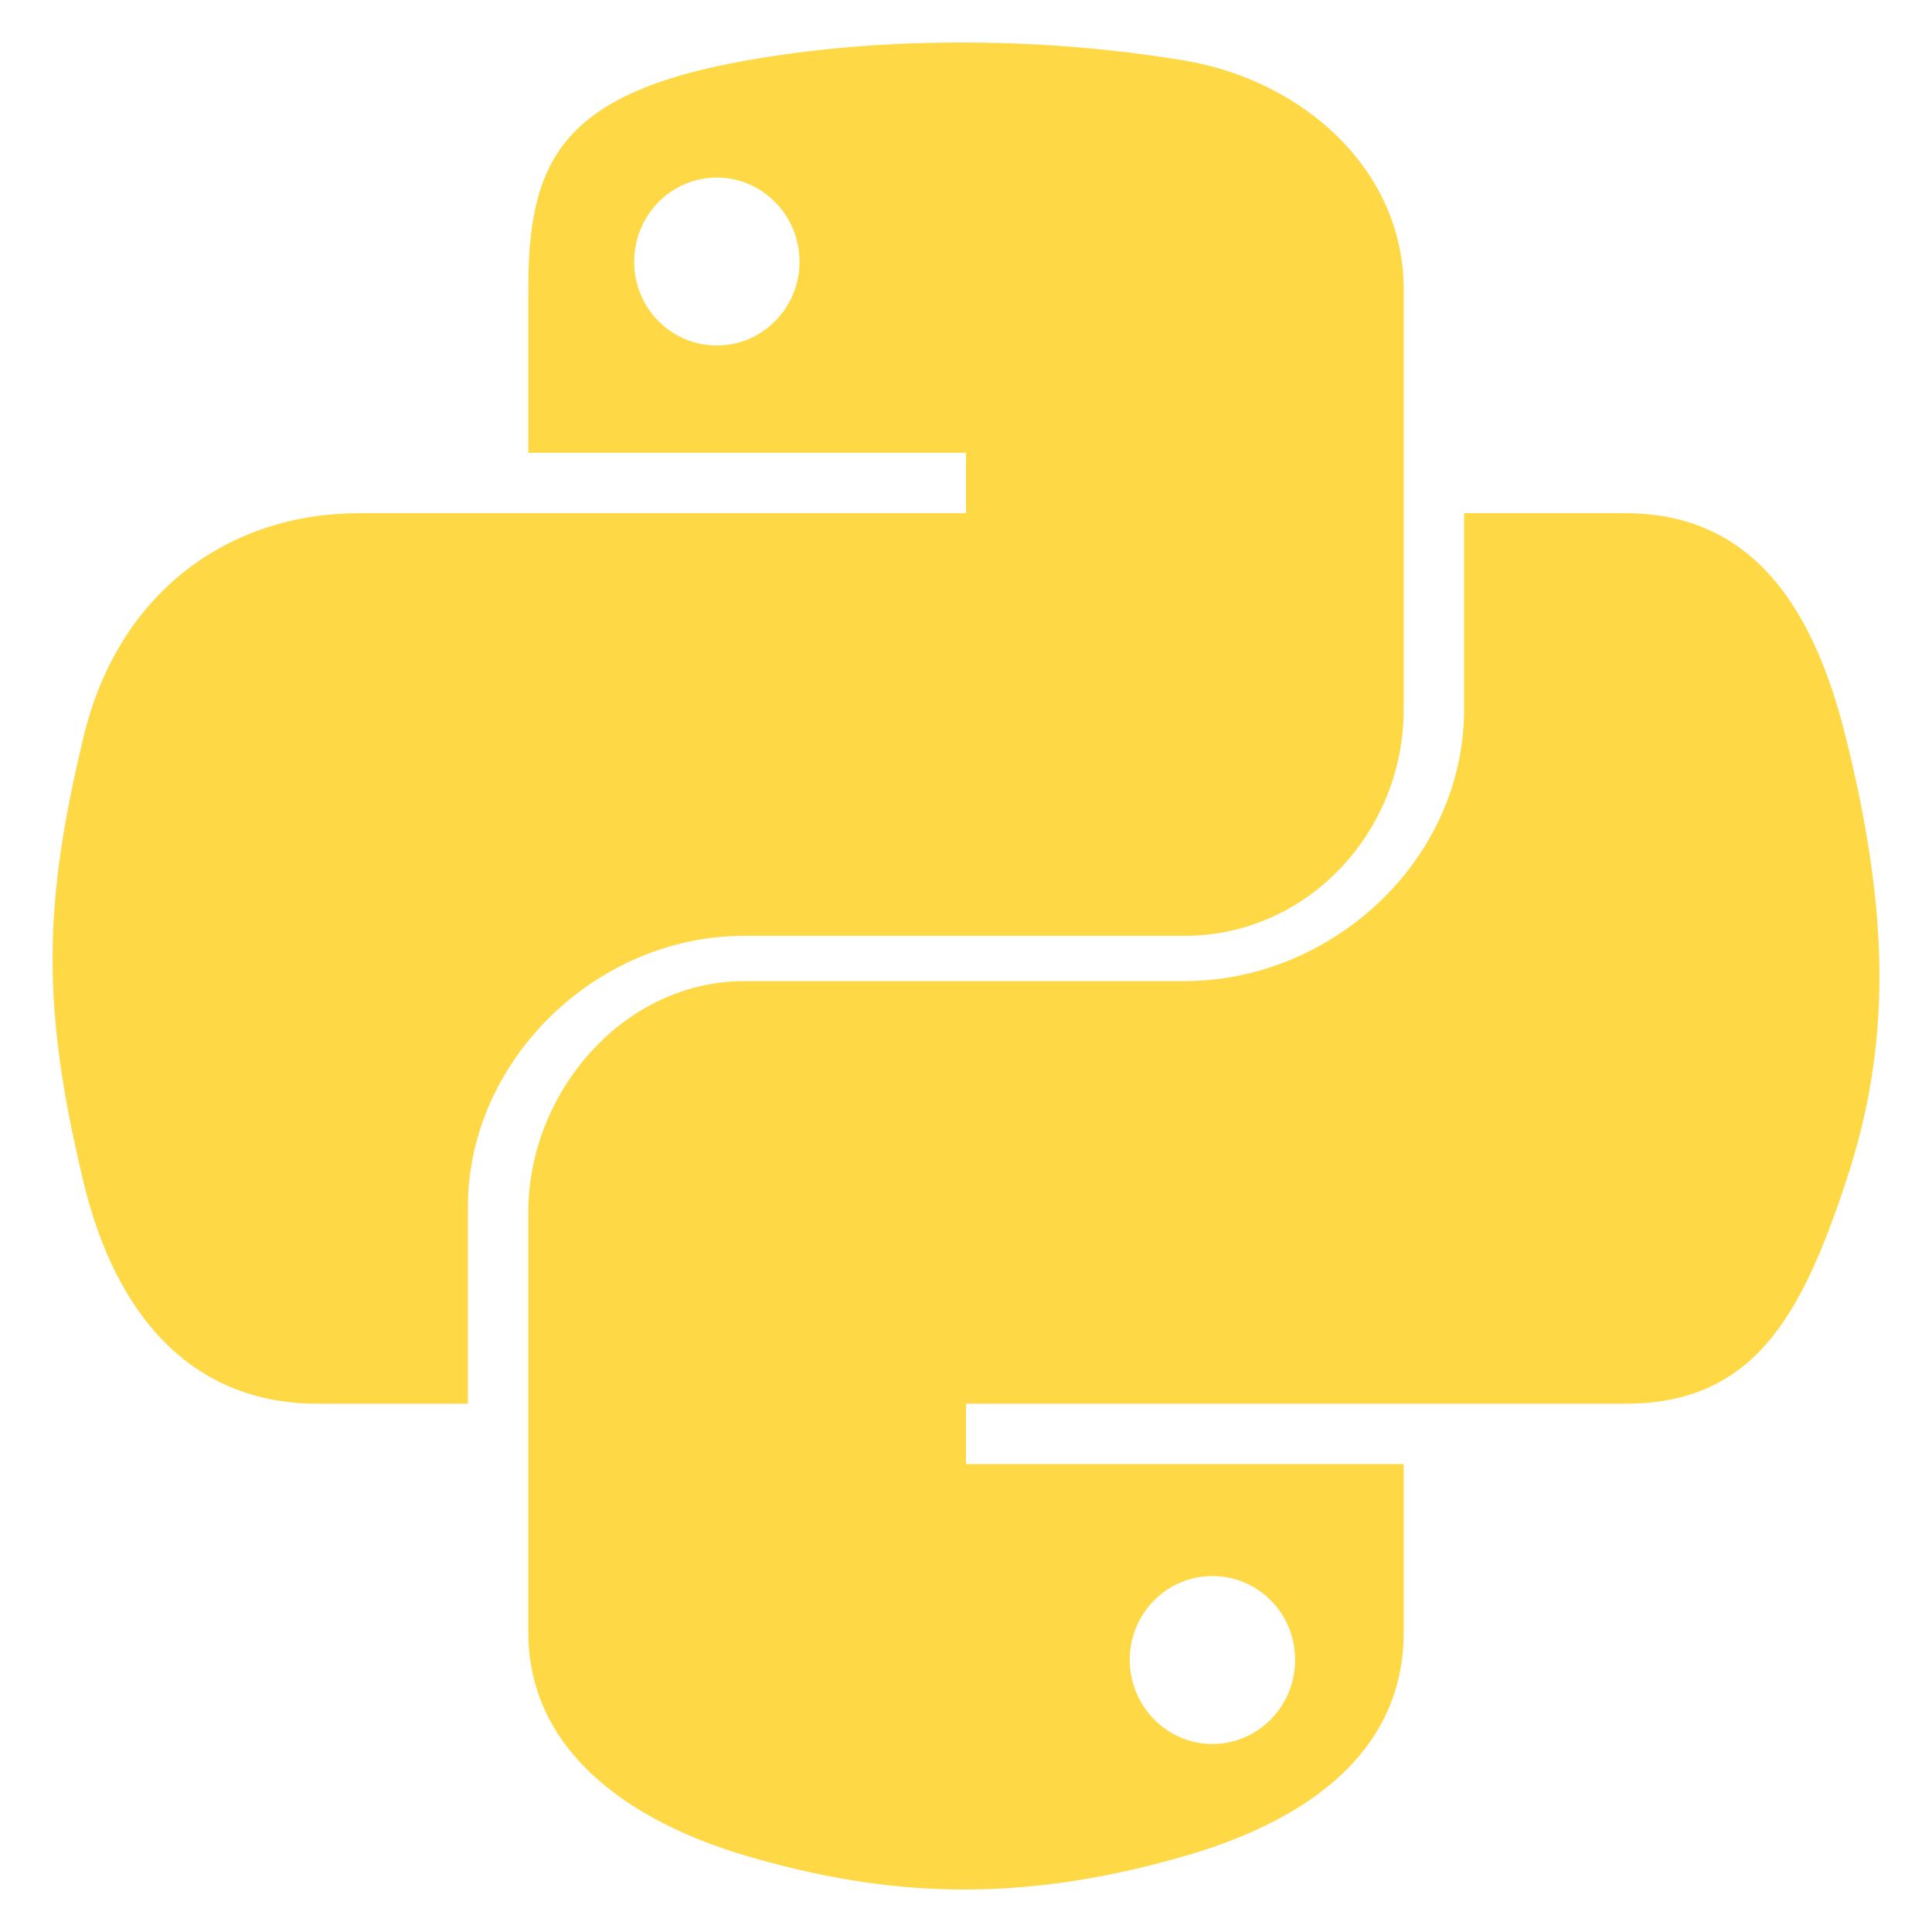
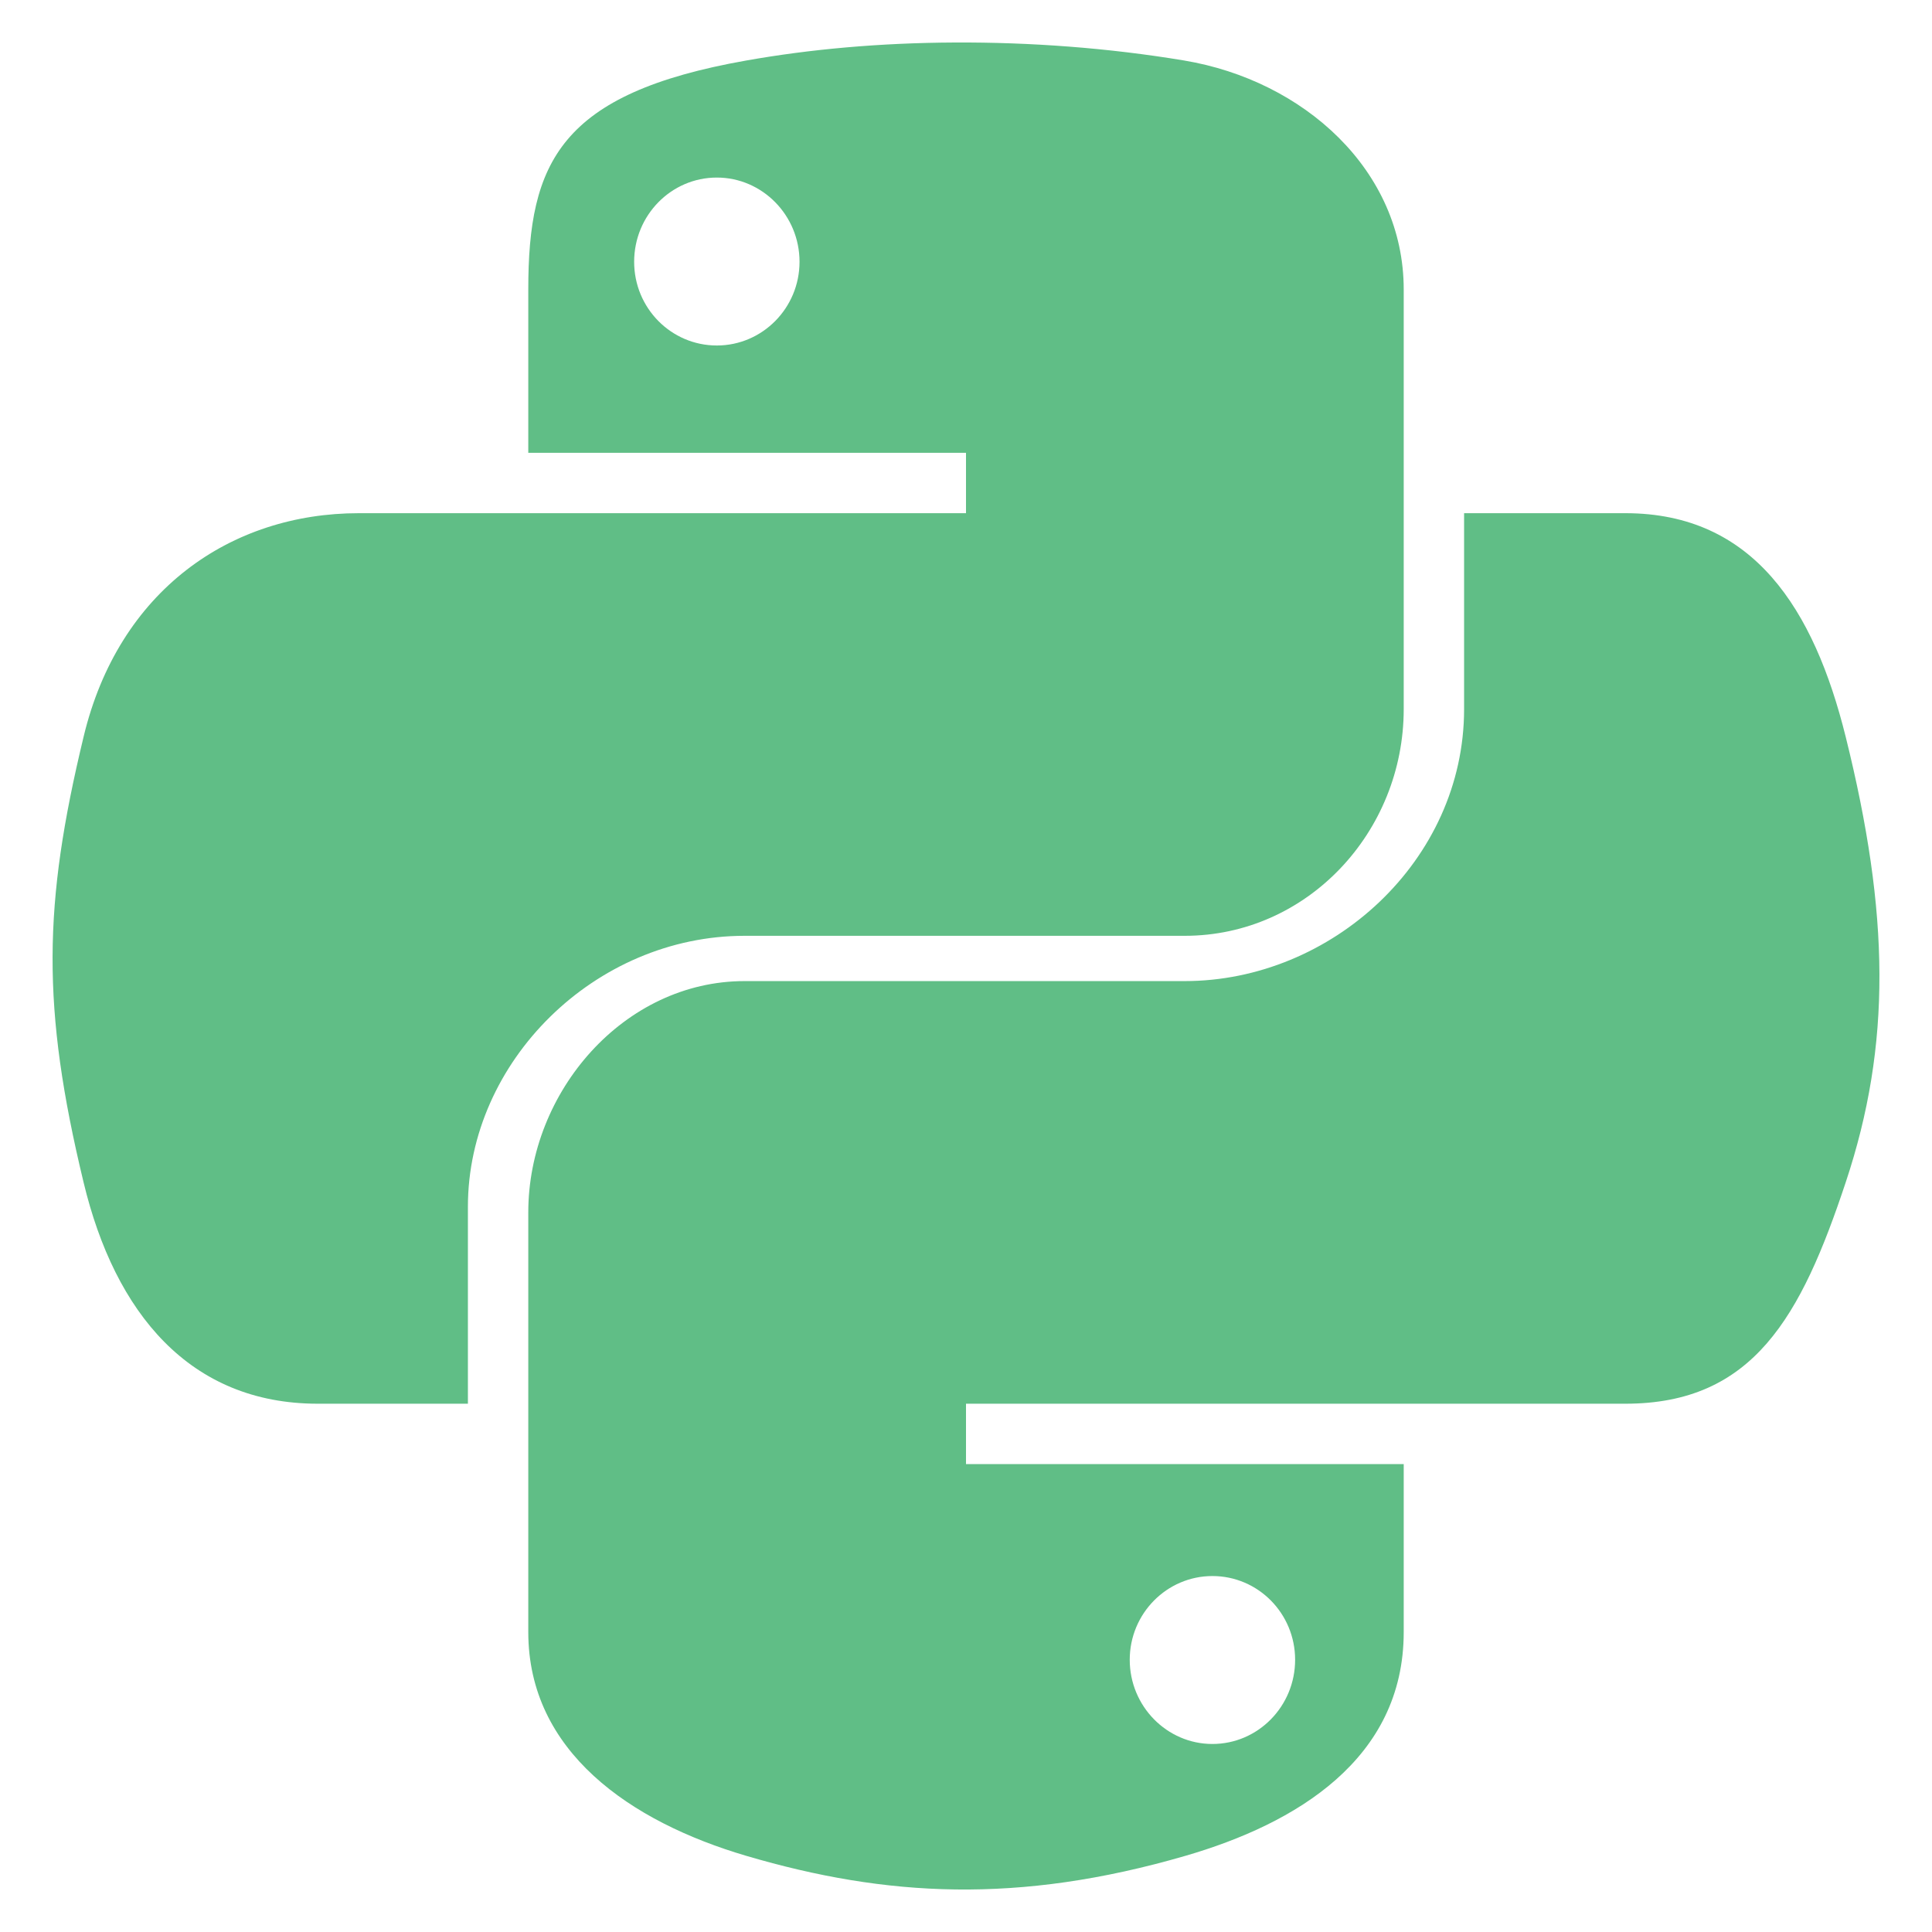
<svg xmlns="http://www.w3.org/2000/svg" viewBox="0 0 128 128">
-   <path fill="#FFD845" d="M49.33 62h29.159c8.117 0 14.511-6.868 14.511-15.019v-27.798c0-7.912-6.632-13.856-14.555-15.176-5.014-.835-10.195-1.215-15.187-1.191-4.99.023-9.612.448-13.805 1.191-12.355 2.181-14.453 6.751-14.453 15.176v10.817h29v4h-40.224c-8.484 0-15.914 5.108-18.237 14.811-2.681 11.12-2.8 17.919 0 29.53 2.075 8.642 7.03 14.659 15.515 14.659h9.946v-13.048c0-9.637 8.428-17.952 18.33-17.952zm-1.838-39.11c-3.026 0-5.478-2.479-5.478-5.545 0-3.079 2.451-5.581 5.478-5.581 3.015 0 5.479 2.502 5.479 5.581-.001 3.066-2.465 5.545-5.479 5.545zM122.281 48.811c-2.098-8.448-6.103-14.811-14.599-14.811h-10.682v12.981c0 10.05-8.794 18.019-18.511 18.019h-29.159c-7.988 0-14.33 7.326-14.33 15.326v27.8c0 7.91 6.745 12.564 14.462 14.834 9.242 2.717 17.994 3.208 29.051 0 7.349-2.129 14.487-6.411 14.487-14.834v-11.126h-29v-4h43.682c8.484 0 11.647-5.776 14.599-14.66 3.047-9.145 2.916-17.799 0-29.529zm-41.955 55.606c3.027 0 5.479 2.479 5.479 5.547 0 3.076-2.451 5.579-5.479 5.579-3.015 0-5.478-2.502-5.478-5.579 0-3.068 2.463-5.547 5.478-5.547z" />
+   <path fill="#60be86" d="M49.33 62h29.159c8.117 0 14.511-6.868 14.511-15.019v-27.798c0-7.912-6.632-13.856-14.555-15.176-5.014-.835-10.195-1.215-15.187-1.191-4.99.023-9.612.448-13.805 1.191-12.355 2.181-14.453 6.751-14.453 15.176v10.817h29v4h-40.224c-8.484 0-15.914 5.108-18.237 14.811-2.681 11.12-2.8 17.919 0 29.53 2.075 8.642 7.03 14.659 15.515 14.659h9.946v-13.048c0-9.637 8.428-17.952 18.33-17.952zm-1.838-39.11c-3.026 0-5.478-2.479-5.478-5.545 0-3.079 2.451-5.581 5.478-5.581 3.015 0 5.479 2.502 5.479 5.581-.001 3.066-2.465 5.545-5.479 5.545zM122.281 48.811c-2.098-8.448-6.103-14.811-14.599-14.811h-10.682v12.981c0 10.05-8.794 18.019-18.511 18.019h-29.159c-7.988 0-14.33 7.326-14.33 15.326v27.8c0 7.91 6.745 12.564 14.462 14.834 9.242 2.717 17.994 3.208 29.051 0 7.349-2.129 14.487-6.411 14.487-14.834v-11.126h-29v-4h43.682c8.484 0 11.647-5.776 14.599-14.66 3.047-9.145 2.916-17.799 0-29.529zm-41.955 55.606c3.027 0 5.479 2.479 5.479 5.547 0 3.076-2.451 5.579-5.479 5.579-3.015 0-5.478-2.502-5.478-5.579 0-3.068 2.463-5.547 5.478-5.547z" />
</svg>
